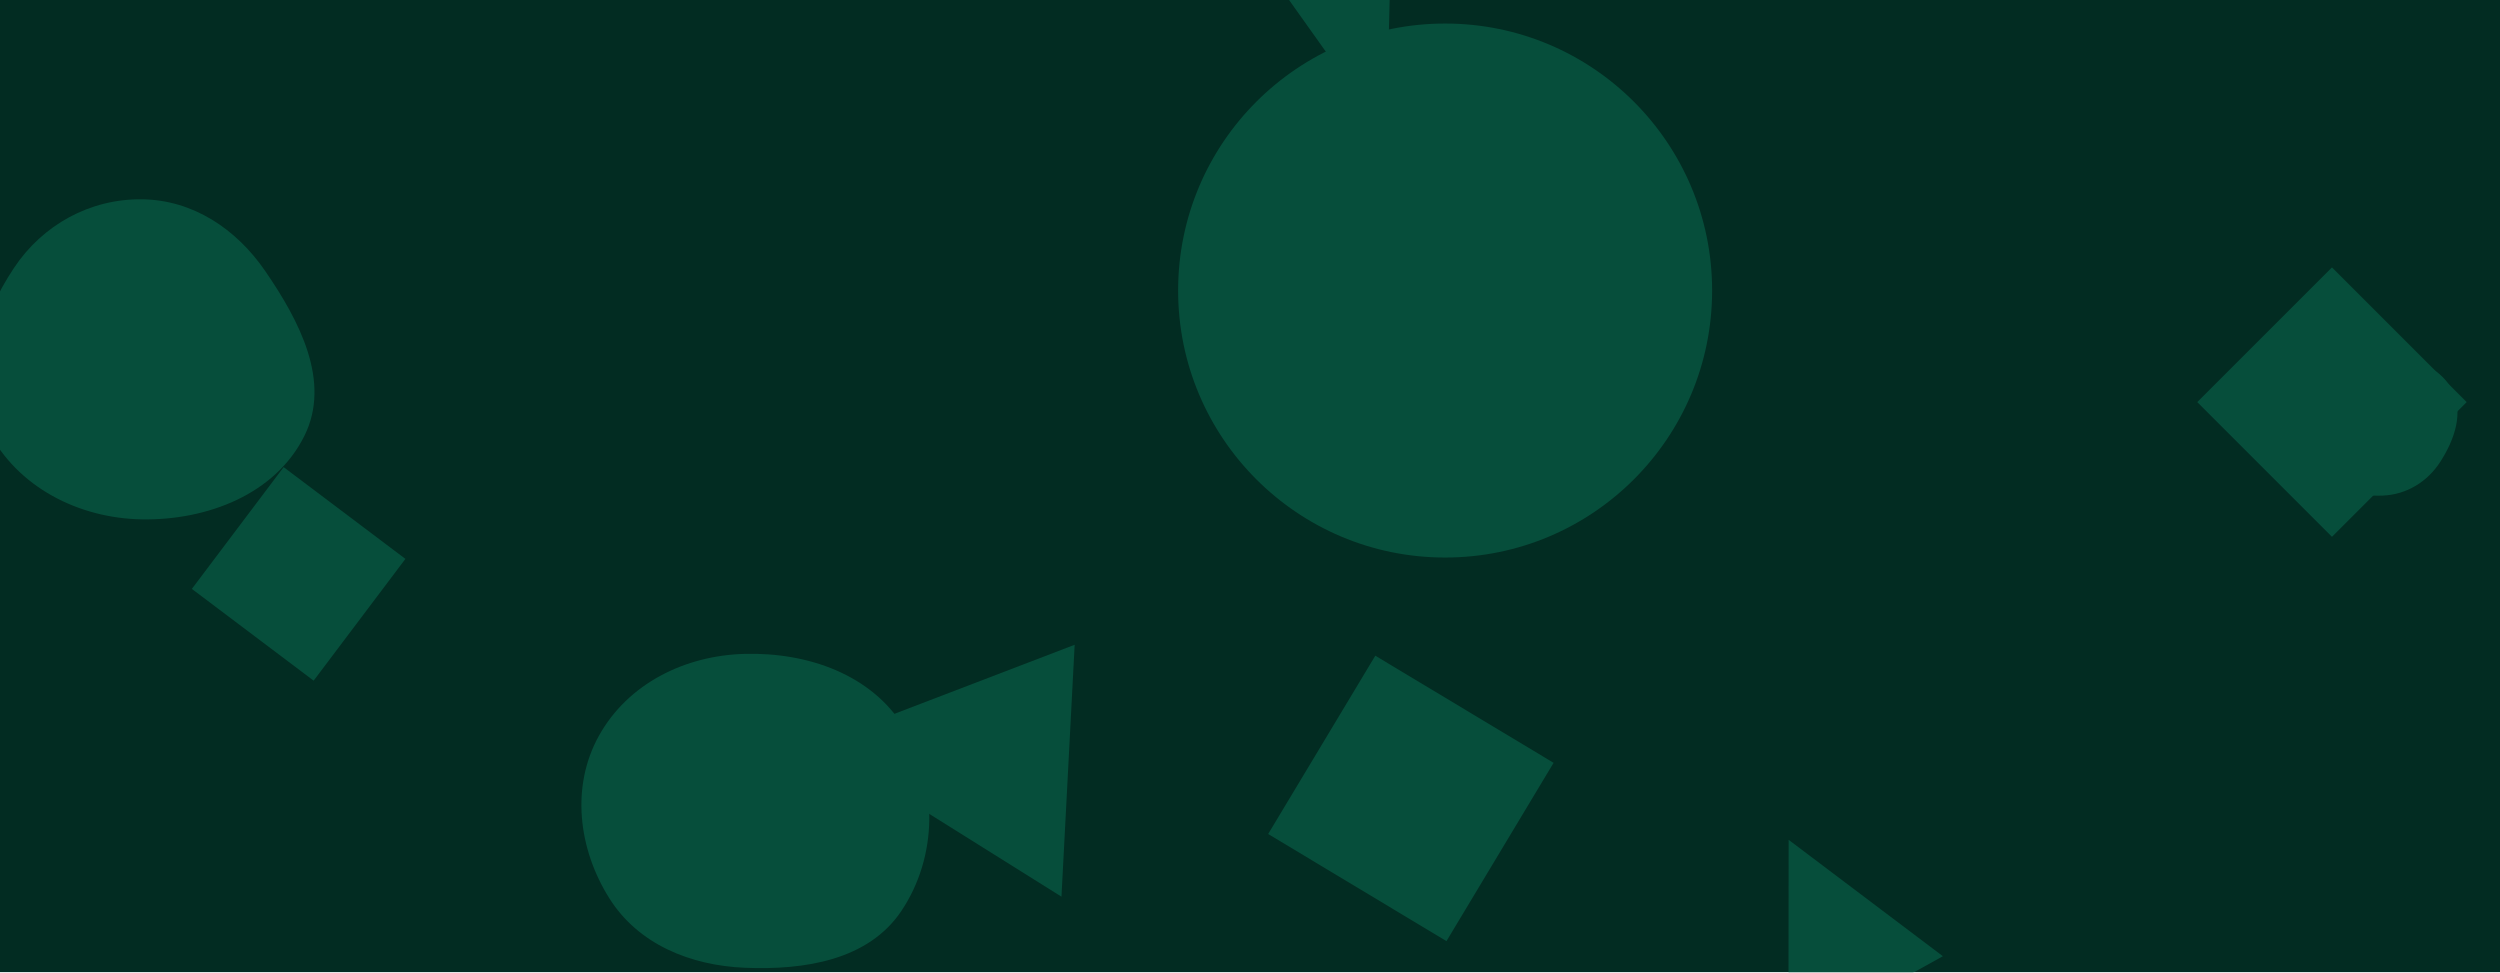
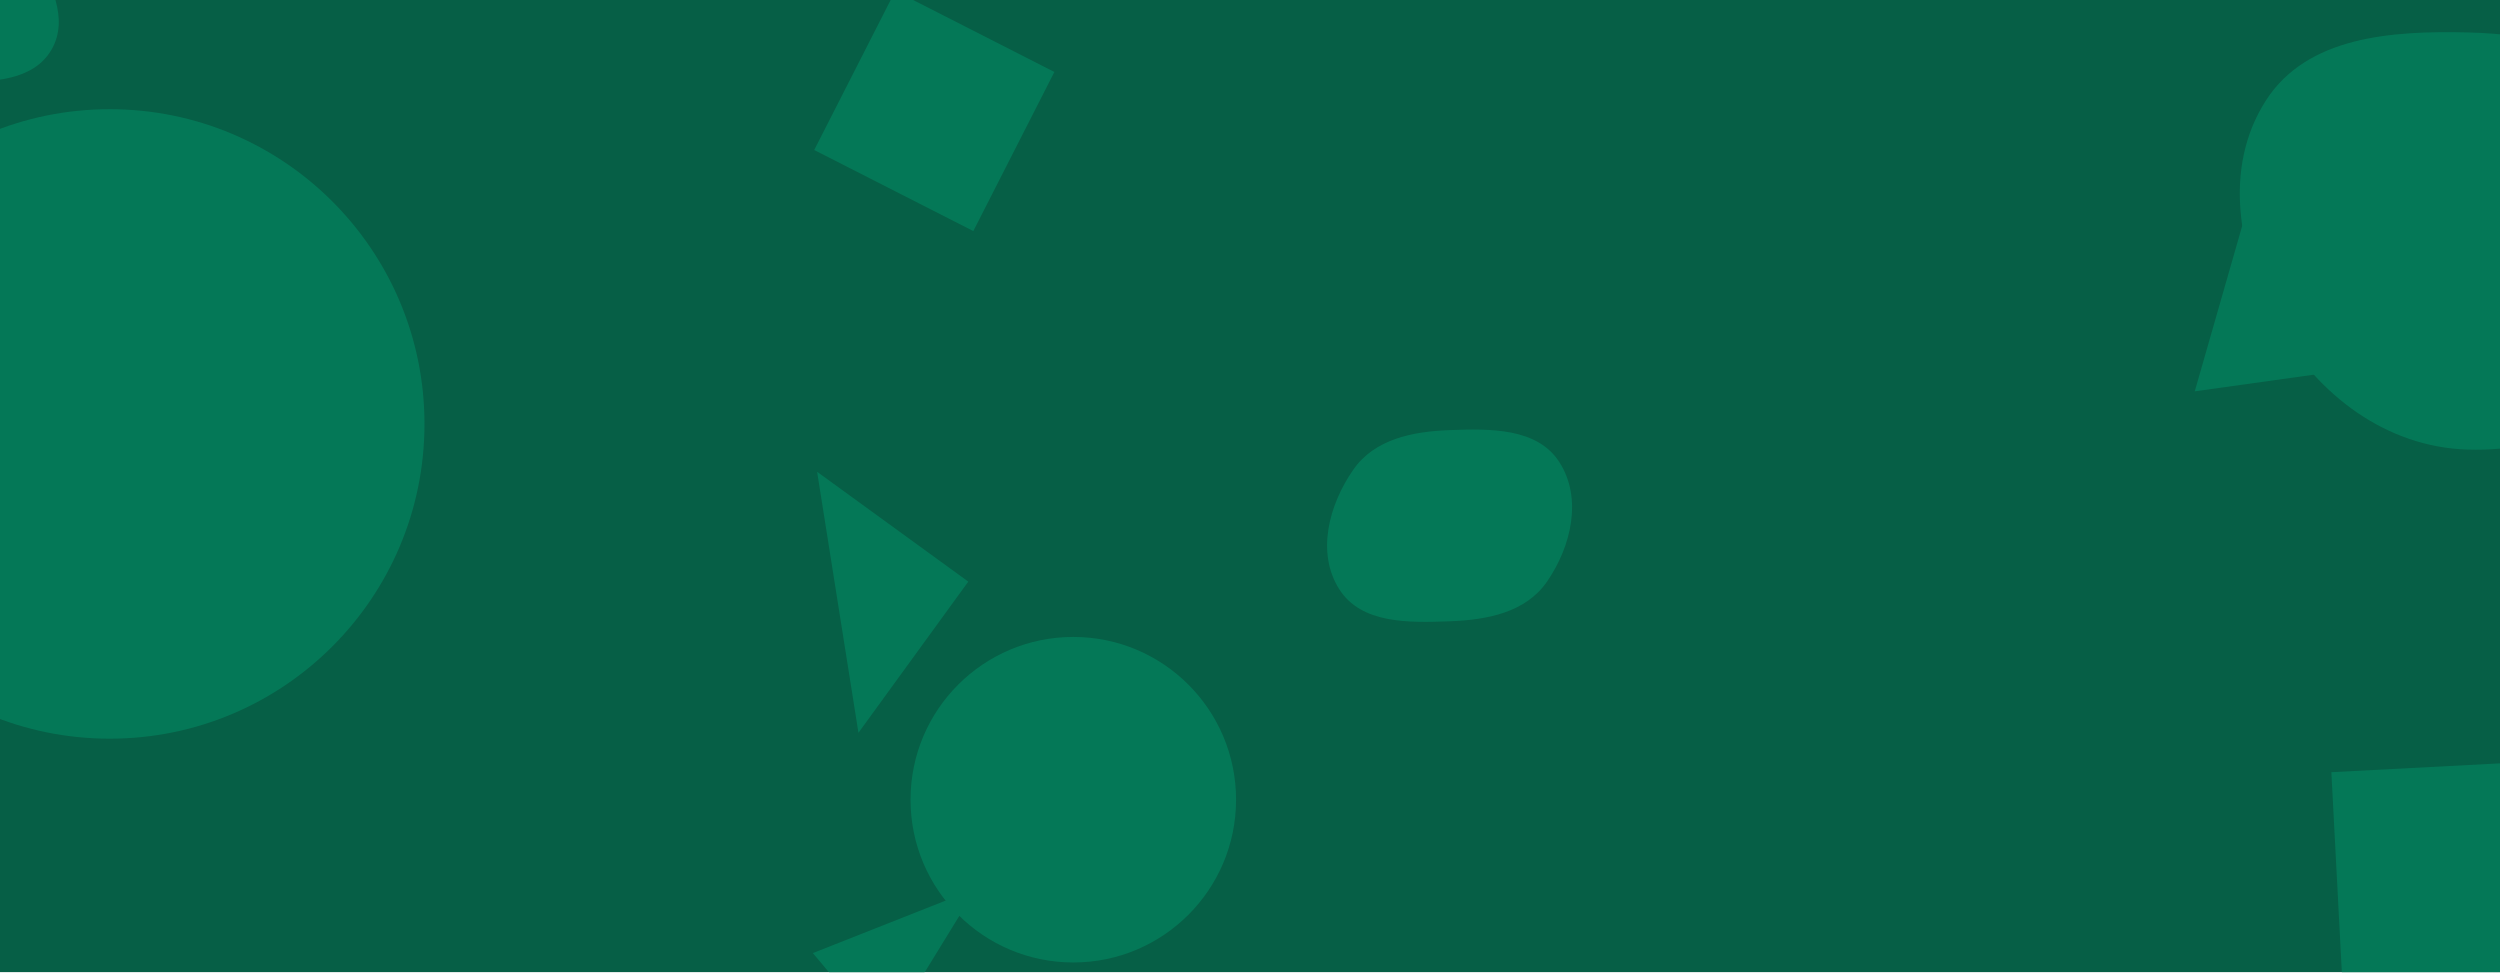
<svg xmlns="http://www.w3.org/2000/svg" version="1.1" width="1440" height="560" preserveAspectRatio="none" viewBox="0 0 1440 560">
-   <g mask="url(&quot;#SvgjsMask1022&quot;)" fill="none">
-     <rect width="1440" height="560" x="0" y="0" fill="rgba(2, 44, 34, 1)" />
-     <path d="M1372.614,285.448C1386.297,284.837,1398.217,277.477,1405.633,265.962C1413.832,253.231,1419.408,237.364,1412.14,224.079C1404.659,210.405,1388.198,205.322,1372.614,205.607C1357.58,205.882,1343.312,212.622,1335.513,225.478C1327.415,238.827,1325.851,255.878,1334.065,269.155C1341.932,281.87,1357.677,286.114,1372.614,285.448" fill="rgba(6, 78, 59, 1)" class="triangle-float2" />
-     <path d="M470.532 428.271L611.401 516.483 619.005 371.389z" fill="rgba(6, 78, 59, 1)" class="triangle-float3" />
-     <path d="M233.514 321.92L163.369 269.062 110.51 339.207 180.656 392.065z" fill="rgba(6, 78, 59, 1)" class="triangle-float3" />
-     <path d="M1343.206 309.198L1420.789 231.615 1343.206 154.031 1265.623 231.615z" fill="rgba(6, 78, 59, 1)" class="triangle-float2" />
-     <path d="M730.466 480.383L833.163 542.089 894.869 439.392 792.173 377.686z" fill="rgba(6, 78, 59, 1)" class="triangle-float3" />
-     <path d="M429.005,557.432C463.316,558.878,500.294,553.113,519.319,524.523C540.144,493.228,540.505,451.4,520.913,419.318C502.044,388.42,465.197,375.699,429.005,376.632C394.572,377.519,361.647,393.724,344.951,423.851C328.713,453.153,333.139,489.073,350.981,517.428C367.665,543.942,397.707,556.113,429.005,557.432" fill="rgba(6, 78, 59, 1)" class="triangle-float2" />
-     <path d="M801.089-25.855L737.859-6.524 798.471 78.655z" fill="rgba(6, 78, 59, 1)" class="triangle-float1" />
-     <path d="M678.6 167.35 a153.79 153.79 0 1 0 307.58 0 a153.79 153.79 0 1 0 -307.58 0z" fill="rgba(6, 78, 59, 1)" class="triangle-float1" />
-     <path d="M81.751,299.157C119.355,299.773,158.662,284.699,175.36,251C190.852,219.735,172.449,184.757,152.686,156.001C136.086,131.847,111.057,115.125,81.751,114.797C51.853,114.463,24.551,129.473,8.014,154.383C-10.715,182.594,-22.056,217.842,-6.688,248.016C9.877,280.539,45.257,298.559,81.751,299.157" fill="rgba(6, 78, 59, 1)" class="triangle-float3" />
-     <path d="M1030.25 483.731L1030.14 600.093 1119.105 550.779z" fill="rgba(6, 78, 59, 1)" class="triangle-float1" />
+   <g mask="url(&quot;#SvgjsMask1004&quot;)" fill="none">
+     <rect width="1440" height="560" x="0" y="0" fill="rgba(6, 95, 70, 1)" />
+     <path d="M835.098,357.858C856.69,357.059,878.831,352.789,891.088,334.995C905.099,314.655,911.553,287.017,898.214,266.229C885.525,246.453,858.579,246.88,835.098,247.737C813.635,248.52,791.733,252.918,779.484,270.56C765.357,290.906,758.128,318.533,771.437,339.424C784.159,359.394,811.436,358.734,835.098,357.858" fill="rgba(4, 120, 87, 1)" class="triangle-float2" />
+     <path d="M468.204 548.976L509.312 597.967 562.244 511.81z" fill="rgba(4, 120, 87, 1)" class="triangle-float2" />
+     <path d="M1421.108,258.955C1470.324,260.587,1519.726,238.409,1543.295,195.173C1566.059,153.414,1555.036,102.04,1527.965,62.935C1504.445,28.96,1462.419,19.635,1421.108,18.672C1377.44,17.654,1328.935,21.036,1305.257,57.742C1280.089,96.757,1289.029,147.275,1312.195,187.51C1335.415,227.839,1374.598,257.413,1421.108,258.955" fill="rgba(4, 120, 87, 1)" class="triangle-float1" />
+     <path d="M524.47 460.63 a93.75 93.75 0 1 0 187.5 0 a93.75 93.75 0 1 0 -187.5 0z" fill="rgba(4, 120, 87, 1)" class="triangle-float2" />
+     <path d="M557.73 335.017L470.656 271.753 494.467 422.091z" fill="rgba(4, 120, 87, 1)" class="triangle-float1" />
+     <path d="M1485.474 437.312L1342.865 444.786 1350.338 587.395 1492.948 579.921z" fill="rgba(4, 120, 87, 1)" class="triangle-float1" />
+     <path d="M1379.431 209.284L1293.49 123.179 1264.178 225.405z" fill="rgba(4, 120, 87, 1)" class="triangle-float3" />
+     <path d="M-24.678,47.057C-4.165,47.422,19.439,46.343,29.689,28.571C39.935,10.807,29.392,-10.375,18.451,-27.719C8.448,-43.577,-5.934,-57.176,-24.678,-57.615C-44.112,-58.07,-61.379,-46.448,-71.457,-29.826C-81.957,-12.508,-86.325,9.394,-75.798,26.696C-65.58,43.49,-44.333,46.708,-24.678,47.057" fill="rgba(4, 120, 87, 1)" class="triangle-float3" />
+     <path d="M515.681-5.234L468.988 86.406 560.628 133.098 607.32 41.459z" fill="rgba(4, 120, 87, 1)" class="triangle-float2" />
+     <path d="M-118.08 244.19 a181.29 181.29 0 1 0 362.58 0 a181.29 181.29 0 1 0 -362.58 0z" fill="rgba(4, 120, 87, 1)" class="triangle-float1" />
  </g>
  <defs>
-     <mask id="SvgjsMask1022">
+     <mask id="SvgjsMask1004">
      <rect width="1440" height="560" fill="#ffffff" />
    </mask>
    <style>
            @keyframes float1 {
                    0%{transform: translate(0, 0)}
                    50%{transform: translate(-10px, 0)}
                    100%{transform: translate(0, 0)}
                }

                .triangle-float1 {
                    animation: float1 5s infinite;
                }

                @keyframes float2 {
                    0%{transform: translate(0, 0)}
                    50%{transform: translate(-5px, -5px)}
                    100%{transform: translate(0, 0)}
                }

                .triangle-float2 {
                    animation: float2 4s infinite;
                }

                @keyframes float3 {
                    0%{transform: translate(0, 0)}
                    50%{transform: translate(0, -10px)}
                    100%{transform: translate(0, 0)}
                }

                .triangle-float3 {
                    animation: float3 6s infinite;
                }
        </style>
  </defs>
</svg>
